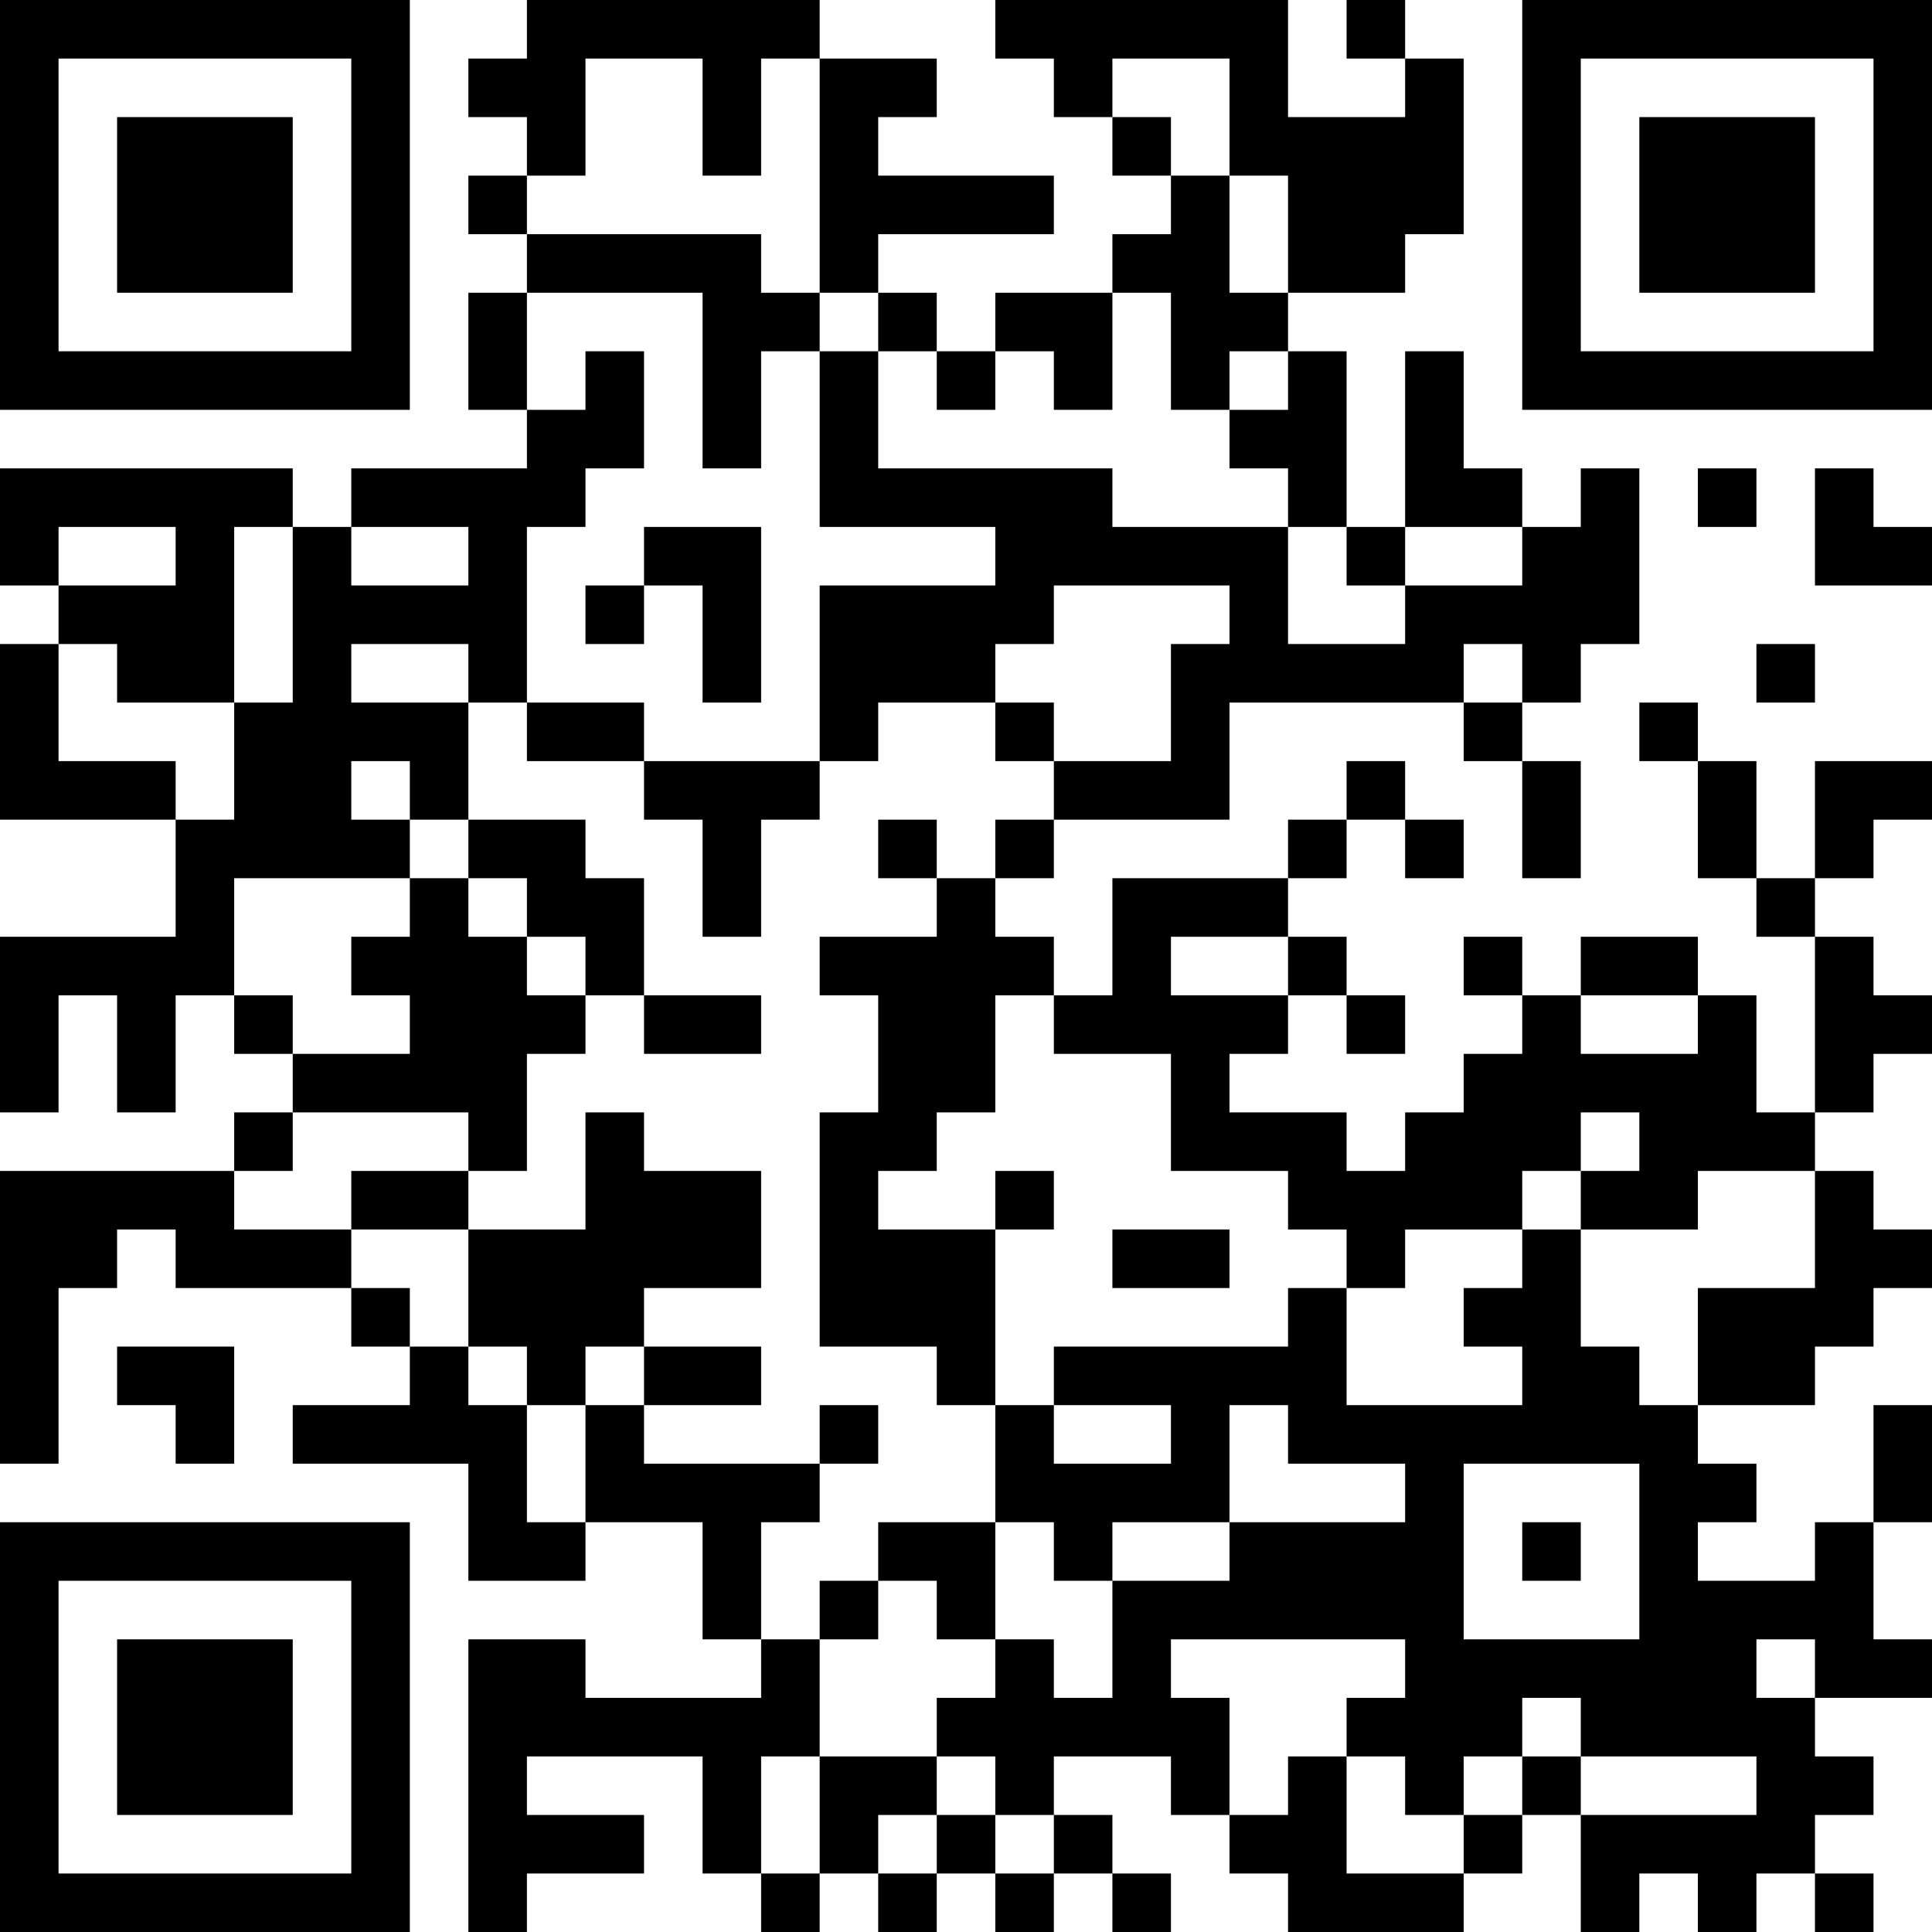
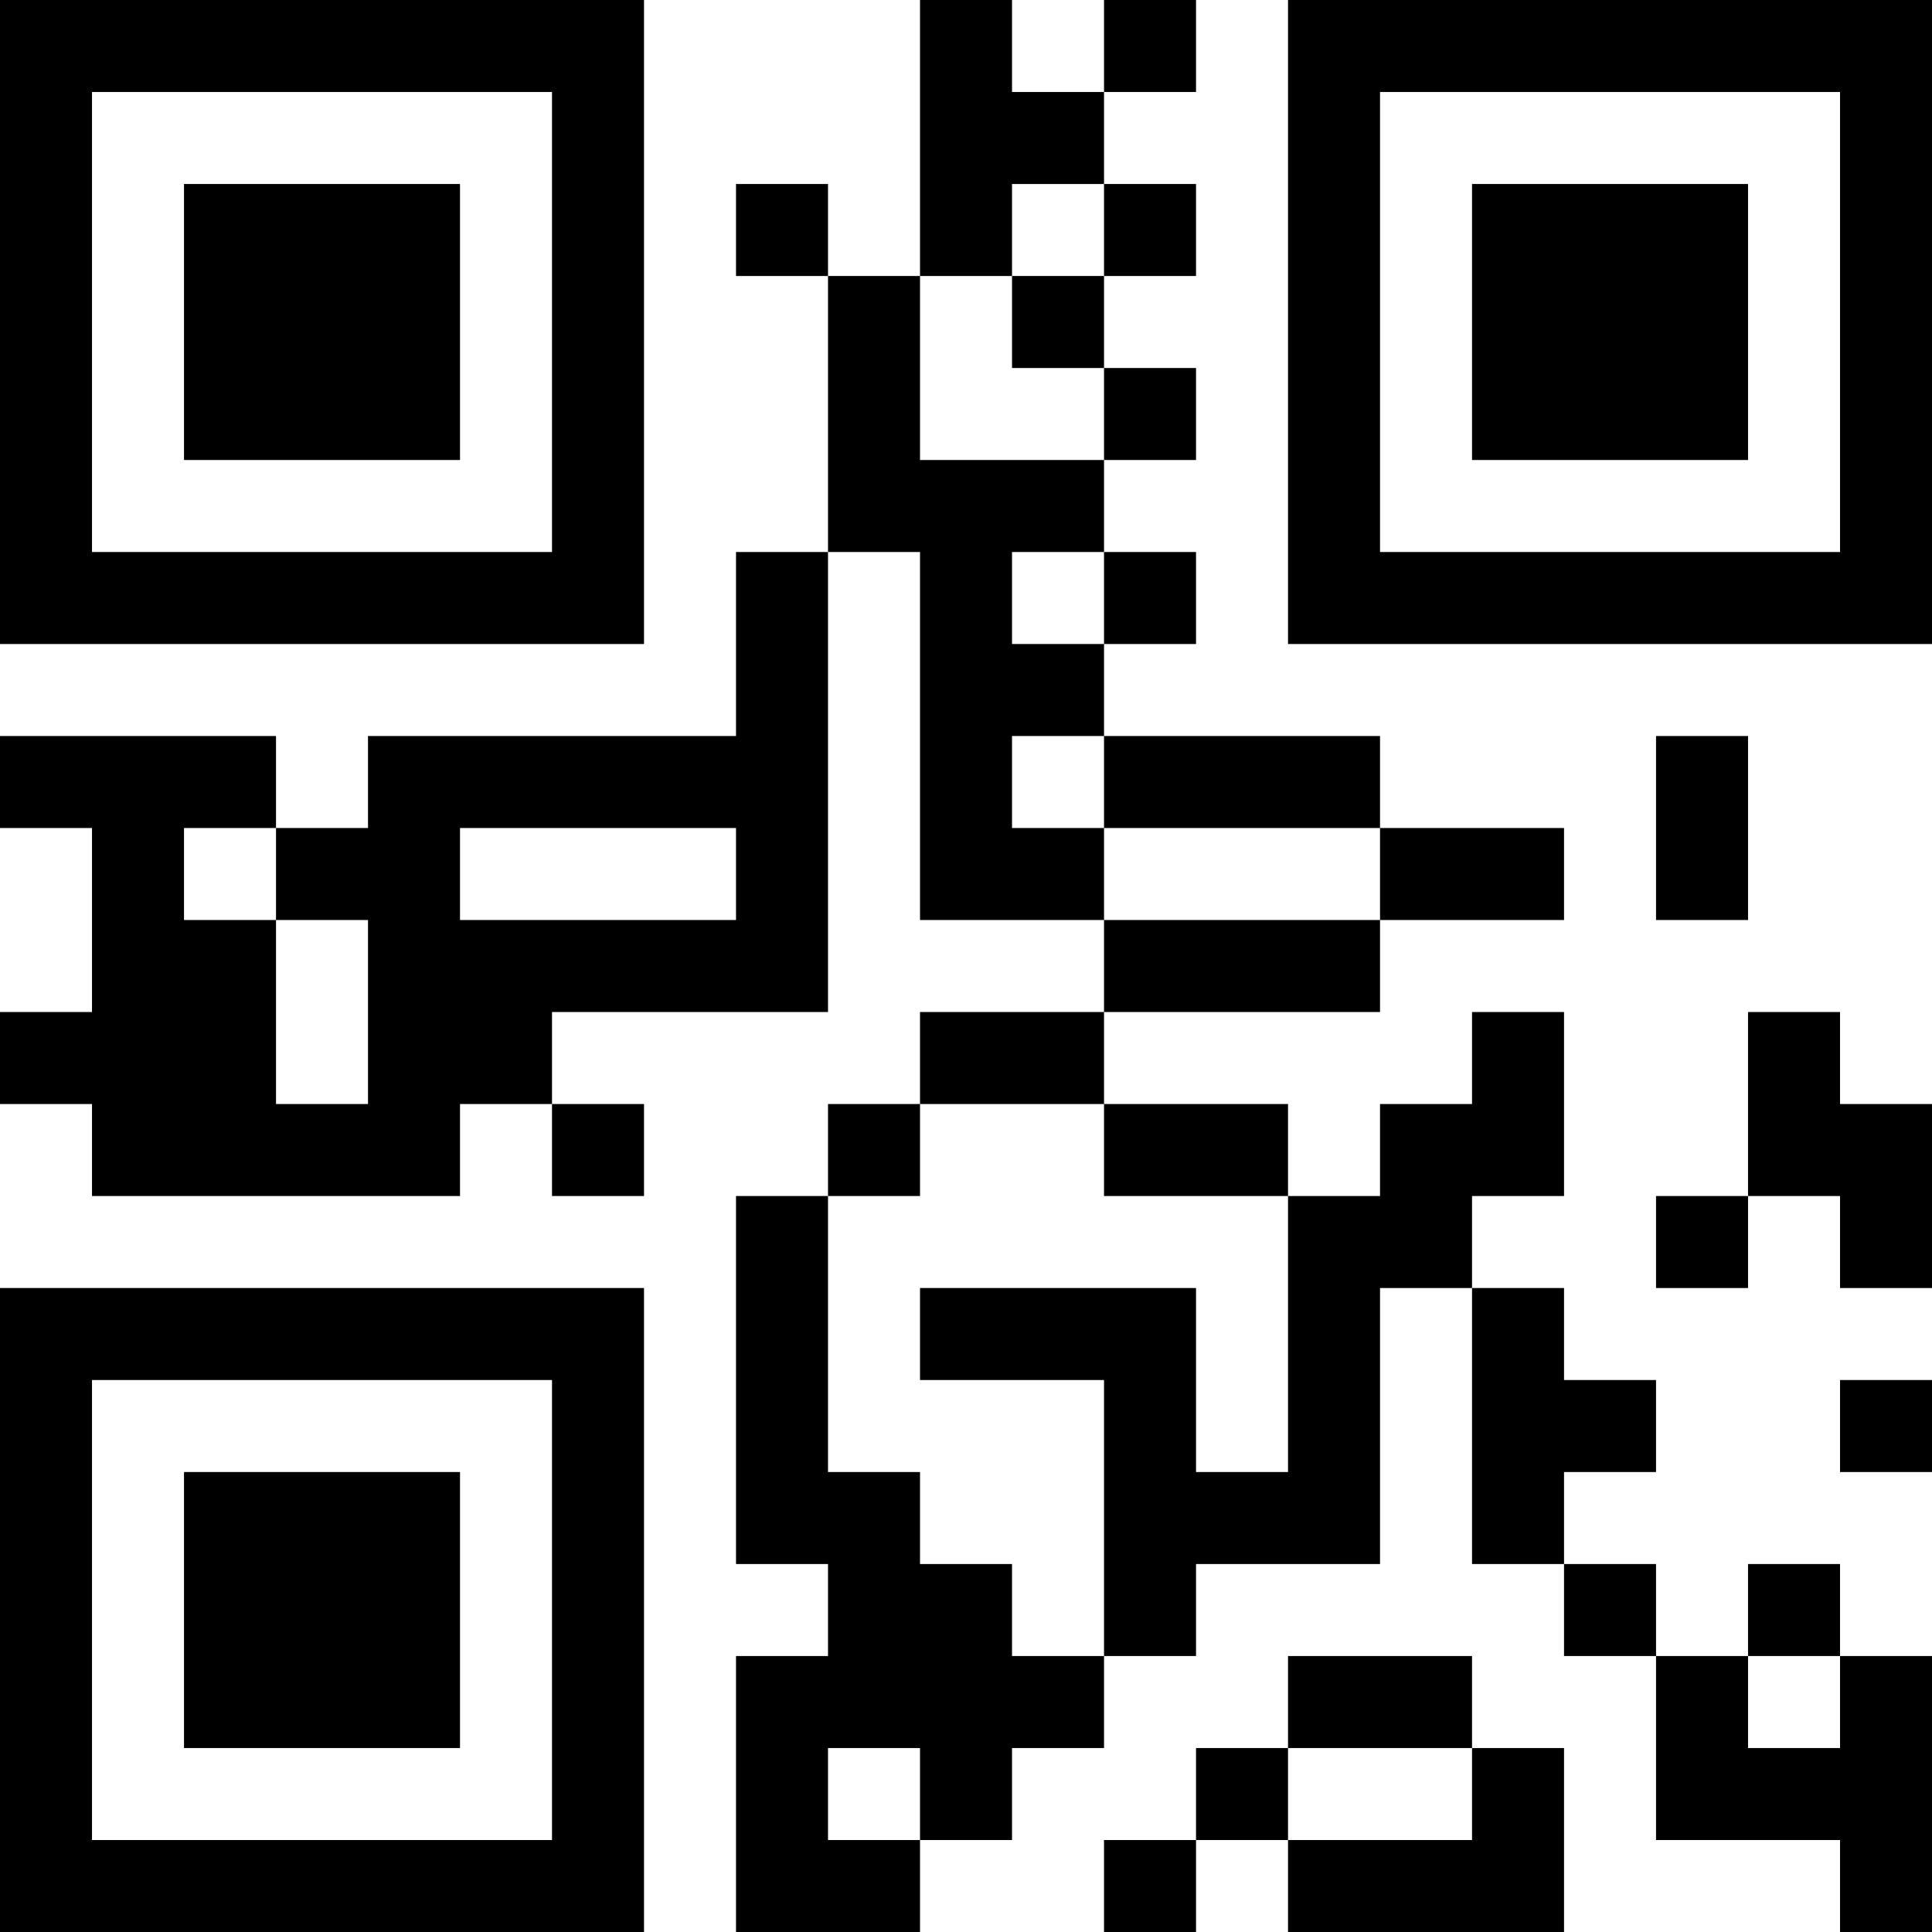
<svg xmlns="http://www.w3.org/2000/svg" version="1.1" width="250" height="250" viewBox="0 0 250 250">
  <rect x="0" y="0" width="250" height="250" fill="#ffffff" />
-   <g transform="scale(7.576)">
+   <g transform="scale(11.905)">
    <g transform="translate(0,0)">
-       <path fill-rule="evenodd" d="M9 0L9 1L8 1L8 2L9 2L9 3L8 3L8 4L9 4L9 5L8 5L8 7L9 7L9 8L6 8L6 9L5 9L5 8L0 8L0 10L1 10L1 11L0 11L0 14L3 14L3 16L0 16L0 19L1 19L1 17L2 17L2 19L3 19L3 17L4 17L4 18L5 18L5 19L4 19L4 20L0 20L0 25L1 25L1 22L2 22L2 21L3 21L3 22L6 22L6 23L7 23L7 24L5 24L5 25L8 25L8 27L10 27L10 26L12 26L12 28L13 28L13 29L10 29L10 28L8 28L8 33L9 33L9 32L11 32L11 31L9 31L9 30L12 30L12 32L13 32L13 33L14 33L14 32L15 32L15 33L16 33L16 32L17 32L17 33L18 33L18 32L19 32L19 33L20 33L20 32L19 32L19 31L18 31L18 30L20 30L20 31L21 31L21 32L22 32L22 33L25 33L25 32L26 32L26 31L27 31L27 33L28 33L28 32L29 32L29 33L30 33L30 32L31 32L31 33L32 33L32 32L31 32L31 31L32 31L32 30L31 30L31 29L33 29L33 28L32 28L32 26L33 26L33 24L32 24L32 26L31 26L31 27L29 27L29 26L30 26L30 25L29 25L29 24L31 24L31 23L32 23L32 22L33 22L33 21L32 21L32 20L31 20L31 19L32 19L32 18L33 18L33 17L32 17L32 16L31 16L31 15L32 15L32 14L33 14L33 13L31 13L31 15L30 15L30 13L29 13L29 12L28 12L28 13L29 13L29 15L30 15L30 16L31 16L31 19L30 19L30 17L29 17L29 16L27 16L27 17L26 17L26 16L25 16L25 17L26 17L26 18L25 18L25 19L24 19L24 20L23 20L23 19L21 19L21 18L22 18L22 17L23 17L23 18L24 18L24 17L23 17L23 16L22 16L22 15L23 15L23 14L24 14L24 15L25 15L25 14L24 14L24 13L23 13L23 14L22 14L22 15L19 15L19 17L18 17L18 16L17 16L17 15L18 15L18 14L21 14L21 12L25 12L25 13L26 13L26 15L27 15L27 13L26 13L26 12L27 12L27 11L28 11L28 8L27 8L27 9L26 9L26 8L25 8L25 6L24 6L24 9L23 9L23 6L22 6L22 5L24 5L24 4L25 4L25 1L24 1L24 0L23 0L23 1L24 1L24 2L22 2L22 0L17 0L17 1L18 1L18 2L19 2L19 3L20 3L20 4L19 4L19 5L17 5L17 6L16 6L16 5L15 5L15 4L18 4L18 3L15 3L15 2L16 2L16 1L14 1L14 0ZM10 1L10 3L9 3L9 4L13 4L13 5L14 5L14 6L13 6L13 8L12 8L12 5L9 5L9 7L10 7L10 6L11 6L11 8L10 8L10 9L9 9L9 12L8 12L8 11L6 11L6 12L8 12L8 14L7 14L7 13L6 13L6 14L7 14L7 15L4 15L4 17L5 17L5 18L7 18L7 17L6 17L6 16L7 16L7 15L8 15L8 16L9 16L9 17L10 17L10 18L9 18L9 20L8 20L8 19L5 19L5 20L4 20L4 21L6 21L6 22L7 22L7 23L8 23L8 24L9 24L9 26L10 26L10 24L11 24L11 25L14 25L14 26L13 26L13 28L14 28L14 30L13 30L13 32L14 32L14 30L16 30L16 31L15 31L15 32L16 32L16 31L17 31L17 32L18 32L18 31L17 31L17 30L16 30L16 29L17 29L17 28L18 28L18 29L19 29L19 27L21 27L21 26L24 26L24 25L22 25L22 24L21 24L21 26L19 26L19 27L18 27L18 26L17 26L17 24L18 24L18 25L20 25L20 24L18 24L18 23L22 23L22 22L23 22L23 24L26 24L26 23L25 23L25 22L26 22L26 21L27 21L27 23L28 23L28 24L29 24L29 22L31 22L31 20L29 20L29 21L27 21L27 20L28 20L28 19L27 19L27 20L26 20L26 21L24 21L24 22L23 22L23 21L22 21L22 20L20 20L20 18L18 18L18 17L17 17L17 19L16 19L16 20L15 20L15 21L17 21L17 24L16 24L16 23L14 23L14 19L15 19L15 17L14 17L14 16L16 16L16 15L17 15L17 14L18 14L18 13L20 13L20 11L21 11L21 10L18 10L18 11L17 11L17 12L15 12L15 13L14 13L14 10L17 10L17 9L14 9L14 6L15 6L15 8L19 8L19 9L22 9L22 11L24 11L24 10L26 10L26 9L24 9L24 10L23 10L23 9L22 9L22 8L21 8L21 7L22 7L22 6L21 6L21 7L20 7L20 5L19 5L19 7L18 7L18 6L17 6L17 7L16 7L16 6L15 6L15 5L14 5L14 1L13 1L13 3L12 3L12 1ZM19 1L19 2L20 2L20 3L21 3L21 5L22 5L22 3L21 3L21 1ZM29 8L29 9L30 9L30 8ZM31 8L31 10L33 10L33 9L32 9L32 8ZM1 9L1 10L3 10L3 9ZM4 9L4 12L2 12L2 11L1 11L1 13L3 13L3 14L4 14L4 12L5 12L5 9ZM6 9L6 10L8 10L8 9ZM11 9L11 10L10 10L10 11L11 11L11 10L12 10L12 12L13 12L13 9ZM25 11L25 12L26 12L26 11ZM30 11L30 12L31 12L31 11ZM9 12L9 13L11 13L11 14L12 14L12 16L13 16L13 14L14 14L14 13L11 13L11 12ZM17 12L17 13L18 13L18 12ZM8 14L8 15L9 15L9 16L10 16L10 17L11 17L11 18L13 18L13 17L11 17L11 15L10 15L10 14ZM15 14L15 15L16 15L16 14ZM20 16L20 17L22 17L22 16ZM27 17L27 18L29 18L29 17ZM10 19L10 21L8 21L8 20L6 20L6 21L8 21L8 23L9 23L9 24L10 24L10 23L11 23L11 24L13 24L13 23L11 23L11 22L13 22L13 20L11 20L11 19ZM17 20L17 21L18 21L18 20ZM19 21L19 22L21 22L21 21ZM2 23L2 24L3 24L3 25L4 25L4 23ZM14 24L14 25L15 25L15 24ZM25 25L25 28L28 28L28 25ZM15 26L15 27L14 27L14 28L15 28L15 27L16 27L16 28L17 28L17 26ZM26 26L26 27L27 27L27 26ZM20 28L20 29L21 29L21 31L22 31L22 30L23 30L23 32L25 32L25 31L26 31L26 30L27 30L27 31L30 31L30 30L27 30L27 29L26 29L26 30L25 30L25 31L24 31L24 30L23 30L23 29L24 29L24 28ZM30 28L30 29L31 29L31 28ZM0 0L0 7L7 7L7 0ZM1 1L1 6L6 6L6 1ZM2 2L2 5L5 5L5 2ZM26 0L26 7L33 7L33 0ZM27 1L27 6L32 6L32 1ZM28 2L28 5L31 5L31 2ZM0 26L0 33L7 33L7 26ZM1 27L1 32L6 32L6 27ZM2 28L2 31L5 31L5 28Z" fill="#000000" />
+       <path fill-rule="evenodd" d="M10 0L10 3L9 3L9 2L8 2L8 3L9 3L9 6L8 6L8 8L4 8L4 9L3 9L3 8L0 8L0 9L1 9L1 11L0 11L0 12L1 12L1 13L5 13L5 12L6 12L6 13L7 13L7 12L6 12L6 11L9 11L9 6L10 6L10 10L12 10L12 11L10 11L10 12L9 12L9 13L8 13L8 17L9 17L9 18L8 18L8 21L10 21L10 20L11 20L11 19L12 19L12 18L13 18L13 17L15 17L15 14L16 14L16 17L17 17L17 18L18 18L18 20L20 20L20 21L21 21L21 18L20 18L20 17L19 17L19 18L18 18L18 17L17 17L17 16L18 16L18 15L17 15L17 14L16 14L16 13L17 13L17 11L16 11L16 12L15 12L15 13L14 13L14 12L12 12L12 11L15 11L15 10L17 10L17 9L15 9L15 8L12 8L12 7L13 7L13 6L12 6L12 5L13 5L13 4L12 4L12 3L13 3L13 2L12 2L12 1L13 1L13 0L12 0L12 1L11 1L11 0ZM11 2L11 3L10 3L10 5L12 5L12 4L11 4L11 3L12 3L12 2ZM11 6L11 7L12 7L12 6ZM11 8L11 9L12 9L12 10L15 10L15 9L12 9L12 8ZM18 8L18 10L19 10L19 8ZM2 9L2 10L3 10L3 12L4 12L4 10L3 10L3 9ZM5 9L5 10L8 10L8 9ZM19 11L19 13L18 13L18 14L19 14L19 13L20 13L20 14L21 14L21 12L20 12L20 11ZM10 12L10 13L9 13L9 16L10 16L10 17L11 17L11 18L12 18L12 15L10 15L10 14L13 14L13 16L14 16L14 13L12 13L12 12ZM20 15L20 16L21 16L21 15ZM14 18L14 19L13 19L13 20L12 20L12 21L13 21L13 20L14 20L14 21L17 21L17 19L16 19L16 18ZM19 18L19 19L20 19L20 18ZM9 19L9 20L10 20L10 19ZM14 19L14 20L16 20L16 19ZM0 0L0 7L7 7L7 0ZM1 1L1 6L6 6L6 1ZM2 2L2 5L5 5L5 2ZM14 0L14 7L21 7L21 0ZM15 1L15 6L20 6L20 1ZM16 2L16 5L19 5L19 2ZM0 14L0 21L7 21L7 14ZM1 15L1 20L6 20L6 15ZM2 16L2 19L5 19L5 16Z" fill="#000000" />
    </g>
  </g>
</svg>
